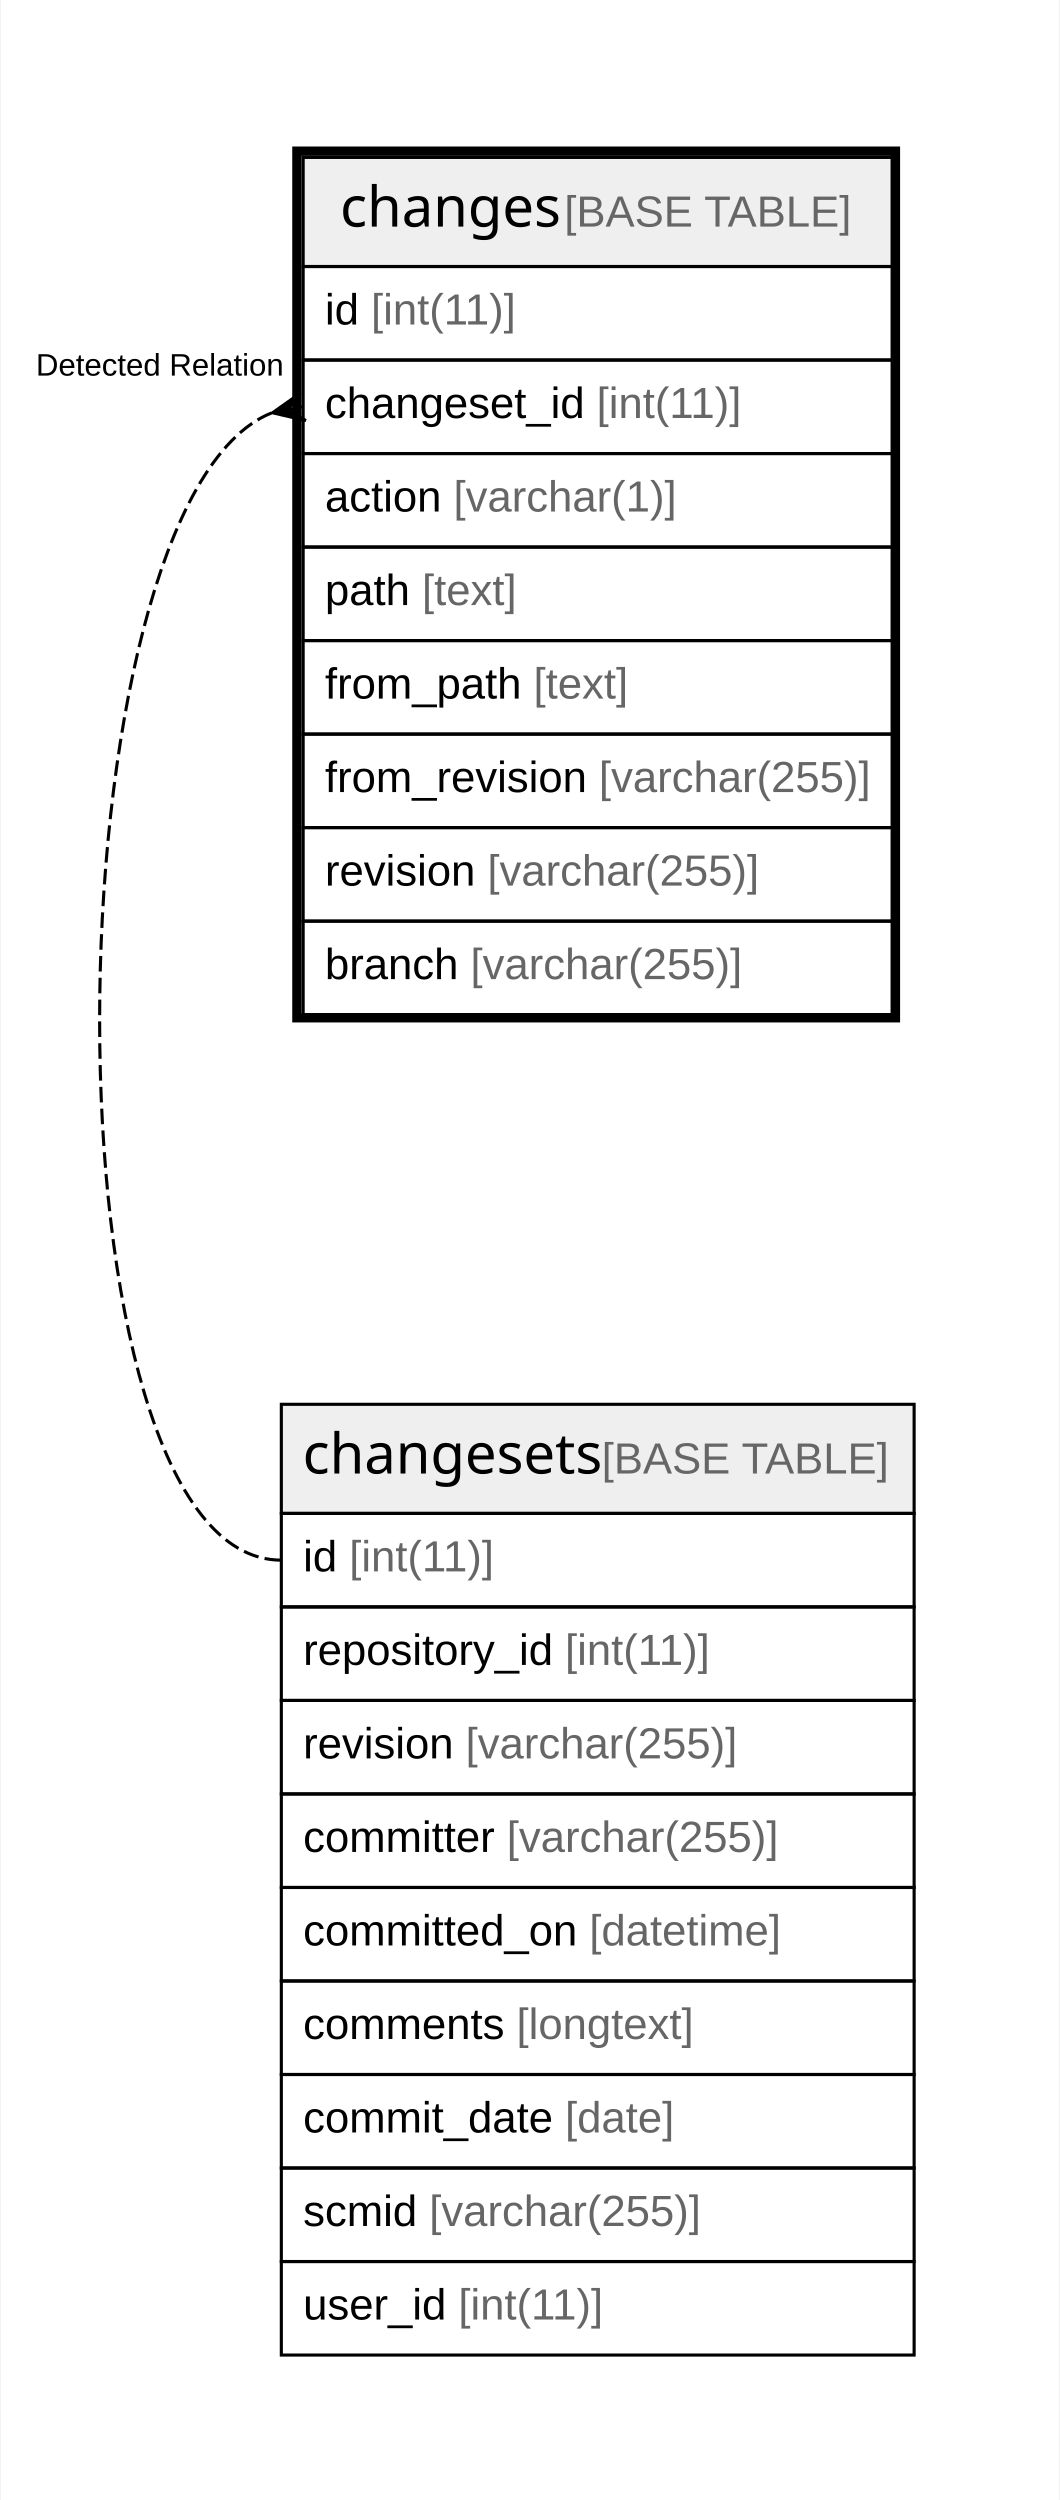
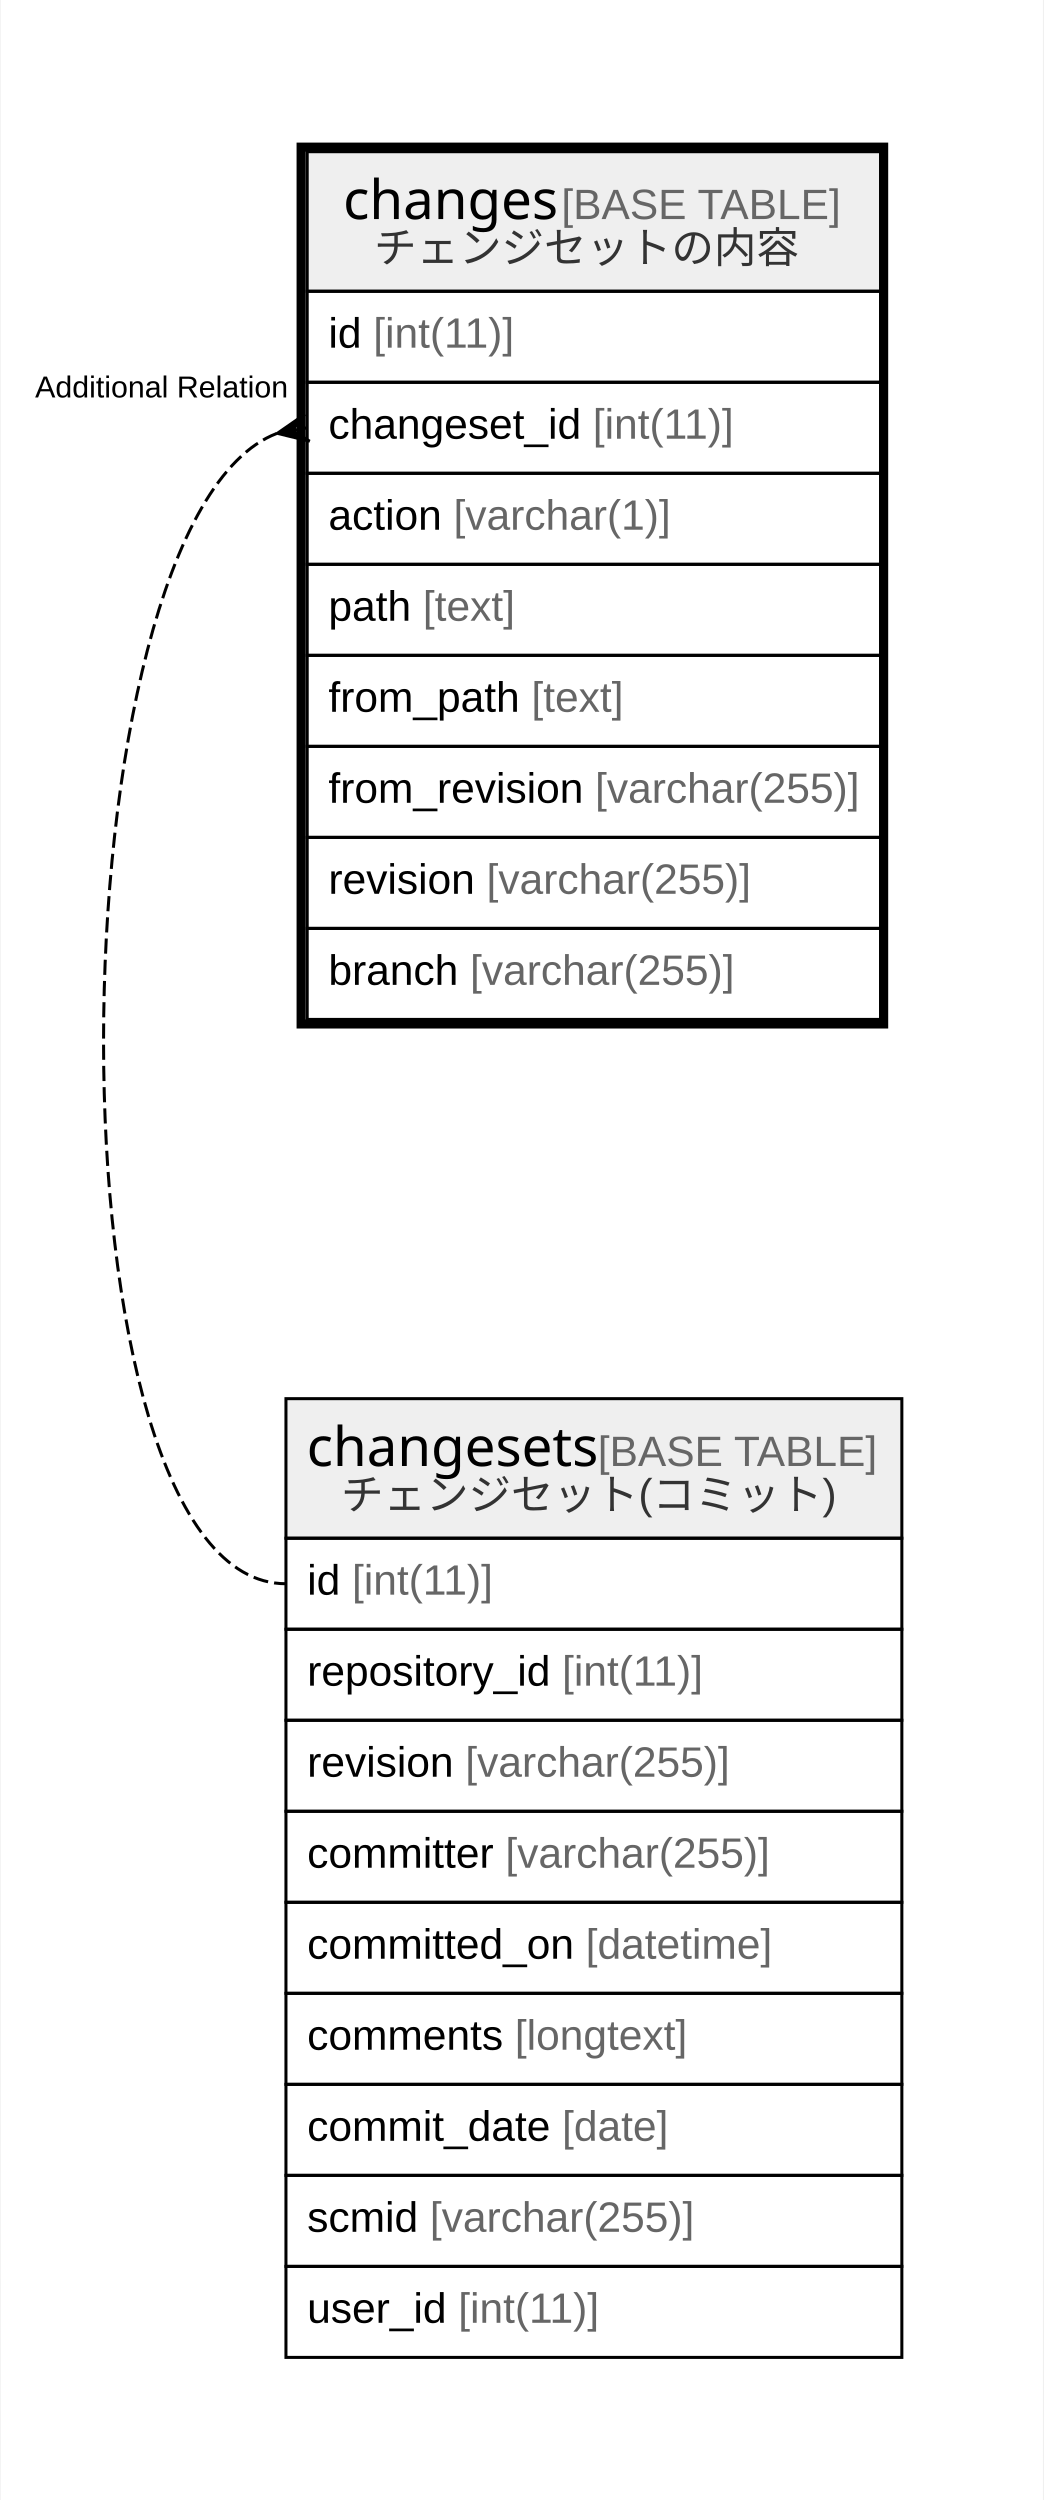
- <svg xmlns="http://www.w3.org/2000/svg" width="340pt" height="802pt" viewBox="0.00 0.00 339.50 802.00">
-   <g id="graph0" class="graph" transform="scale(1 1) rotate(0) translate(4 798)">
-     <polygon fill="#ffffff" stroke="transparent" points="-4,4 -4,-798 335.5,-798 335.5,4 -4,4" />
+ <svg xmlns="http://www.w3.org/2000/svg" width="344pt" height="824pt" viewBox="0.00 0.00 343.50 824.00">
+   <g id="graph0" class="graph" transform="scale(1 1) rotate(0) translate(4 820)">
+     <polygon fill="#ffffff" stroke="transparent" points="-4,4 -4,-820 339.5,-820 339.5,4 -4,4" />
    <g id="node1" class="node">
-       <polygon fill="#efefef" stroke="transparent" points="93,-712.5 93,-747.5 282,-747.5 282,-712.5 93,-712.5" />
-       <polygon fill="none" stroke="#000000" points="93,-712.5 93,-747.5 282,-747.5 282,-712.5 93,-712.5" />
-       <text text-anchor="start" x="104.858" y="-725.3" font-family="Arial Bold" font-size="18.00" fill="#000000">changes</text>
-       <text text-anchor="start" x="172.889" y="-725.3" font-family="Arial" font-size="14.00" fill="#000000"> </text>
-       <text text-anchor="start" x="176.779" y="-725.3" font-family="Arial" font-size="14.00" fill="#666666">[BASE TABLE]</text>
-       <polygon fill="none" stroke="#000000" points="93,-682.5 93,-712.5 282,-712.5 282,-682.5 93,-682.5" />
-       <text text-anchor="start" x="100" y="-693.9" font-family="Arial" font-size="14.00" fill="#000000">id </text>
-       <text text-anchor="start" x="114.78" y="-693.9" font-family="Arial" font-size="14.00" fill="#666666">[int(11)]</text>
-       <polygon fill="none" stroke="#000000" points="93,-652.5 93,-682.5 282,-682.5 282,-652.5 93,-652.5" />
-       <text text-anchor="start" x="100" y="-663.9" font-family="Arial" font-size="14.00" fill="#000000">changeset_id </text>
-       <text text-anchor="start" x="187.149" y="-663.9" font-family="Arial" font-size="14.00" fill="#666666">[int(11)]</text>
-       <polygon fill="none" stroke="#000000" points="93,-622.5 93,-652.5 282,-652.5 282,-622.5 93,-622.5" />
-       <text text-anchor="start" x="100" y="-633.9" font-family="Arial" font-size="14.00" fill="#000000">action </text>
-       <text text-anchor="start" x="141.236" y="-633.9" font-family="Arial" font-size="14.00" fill="#666666">[varchar(1)]</text>
-       <polygon fill="none" stroke="#000000" points="93,-592.5 93,-622.5 282,-622.5 282,-592.5 93,-592.5" />
-       <text text-anchor="start" x="100" y="-603.9" font-family="Arial" font-size="14.00" fill="#000000">path </text>
-       <text text-anchor="start" x="131.129" y="-603.9" font-family="Arial" font-size="14.00" fill="#666666">[text]</text>
-       <polygon fill="none" stroke="#000000" points="93,-562.5 93,-592.5 282,-592.5 282,-562.5 93,-562.5" />
-       <text text-anchor="start" x="100" y="-573.9" font-family="Arial" font-size="14.00" fill="#000000">from_path </text>
-       <text text-anchor="start" x="166.906" y="-573.9" font-family="Arial" font-size="14.00" fill="#666666">[text]</text>
-       <polygon fill="none" stroke="#000000" points="93,-532.5 93,-562.5 282,-562.5 282,-532.5 93,-532.5" />
-       <text text-anchor="start" x="99.996" y="-543.9" font-family="Arial" font-size="14.00" fill="#000000">from_revision </text>
-       <text text-anchor="start" x="187.885" y="-543.9" font-family="Arial" font-size="14.00" fill="#666666">[varchar(255)]</text>
-       <polygon fill="none" stroke="#000000" points="93,-502.5 93,-532.5 282,-532.5 282,-502.5 93,-502.5" />
-       <text text-anchor="start" x="100" y="-513.9" font-family="Arial" font-size="14.00" fill="#000000">revision </text>
-       <text text-anchor="start" x="152.112" y="-513.9" font-family="Arial" font-size="14.00" fill="#666666">[varchar(255)]</text>
-       <polygon fill="none" stroke="#000000" points="93,-472.5 93,-502.5 282,-502.5 282,-472.5 93,-472.5" />
-       <text text-anchor="start" x="100" y="-483.9" font-family="Arial" font-size="14.00" fill="#000000">branch </text>
-       <text text-anchor="start" x="146.682" y="-483.9" font-family="Arial" font-size="14.00" fill="#666666">[varchar(255)]</text>
-       <polygon fill="none" stroke="#000000" stroke-width="3" points="91,-471.5 91,-749.5 283,-749.5 283,-471.5 91,-471.5" />
+       <polygon fill="#efefef" stroke="transparent" points="97,-724 97,-770 286,-770 286,-724 97,-724" />
+       <polygon fill="none" stroke="#000000" points="97,-724 97,-770 286,-770 286,-724 97,-724" />
+       <text text-anchor="start" x="108.858" y="-747.8" font-family="Arial Bold" font-size="18.00" fill="#000000">changes</text>
+       <text text-anchor="start" x="176.889" y="-747.8" font-family="Arial" font-size="14.00" fill="#000000"> </text>
+       <text text-anchor="start" x="180.779" y="-747.8" font-family="Arial" font-size="14.00" fill="#666666">[BASE TABLE]</text>
+       <text text-anchor="start" x="119.049" y="-733.4" font-family="Arial" font-size="14.00" fill="#333333">チェンジセットの内容</text>
+       <polygon fill="none" stroke="#000000" points="97,-694 97,-724 286,-724 286,-694 97,-694" />
+       <text text-anchor="start" x="104" y="-705.4" font-family="Arial" font-size="14.00" fill="#000000">id </text>
+       <text text-anchor="start" x="118.78" y="-705.4" font-family="Arial" font-size="14.00" fill="#666666">[int(11)]</text>
+       <polygon fill="none" stroke="#000000" points="97,-664 97,-694 286,-694 286,-664 97,-664" />
+       <text text-anchor="start" x="104" y="-675.4" font-family="Arial" font-size="14.00" fill="#000000">changeset_id </text>
+       <text text-anchor="start" x="191.149" y="-675.4" font-family="Arial" font-size="14.00" fill="#666666">[int(11)]</text>
+       <polygon fill="none" stroke="#000000" points="97,-634 97,-664 286,-664 286,-634 97,-634" />
+       <text text-anchor="start" x="104" y="-645.4" font-family="Arial" font-size="14.00" fill="#000000">action </text>
+       <text text-anchor="start" x="145.236" y="-645.4" font-family="Arial" font-size="14.00" fill="#666666">[varchar(1)]</text>
+       <polygon fill="none" stroke="#000000" points="97,-604 97,-634 286,-634 286,-604 97,-604" />
+       <text text-anchor="start" x="104" y="-615.4" font-family="Arial" font-size="14.00" fill="#000000">path </text>
+       <text text-anchor="start" x="135.129" y="-615.4" font-family="Arial" font-size="14.00" fill="#666666">[text]</text>
+       <polygon fill="none" stroke="#000000" points="97,-574 97,-604 286,-604 286,-574 97,-574" />
+       <text text-anchor="start" x="104" y="-585.4" font-family="Arial" font-size="14.00" fill="#000000">from_path </text>
+       <text text-anchor="start" x="170.906" y="-585.4" font-family="Arial" font-size="14.00" fill="#666666">[text]</text>
+       <polygon fill="none" stroke="#000000" points="97,-544 97,-574 286,-574 286,-544 97,-544" />
+       <text text-anchor="start" x="103.996" y="-555.4" font-family="Arial" font-size="14.00" fill="#000000">from_revision </text>
+       <text text-anchor="start" x="191.885" y="-555.4" font-family="Arial" font-size="14.00" fill="#666666">[varchar(255)]</text>
+       <polygon fill="none" stroke="#000000" points="97,-514 97,-544 286,-544 286,-514 97,-514" />
+       <text text-anchor="start" x="104" y="-525.4" font-family="Arial" font-size="14.00" fill="#000000">revision </text>
+       <text text-anchor="start" x="156.112" y="-525.4" font-family="Arial" font-size="14.00" fill="#666666">[varchar(255)]</text>
+       <polygon fill="none" stroke="#000000" points="97,-484 97,-514 286,-514 286,-484 97,-484" />
+       <text text-anchor="start" x="104" y="-495.4" font-family="Arial" font-size="14.00" fill="#000000">branch </text>
+       <text text-anchor="start" x="150.682" y="-495.4" font-family="Arial" font-size="14.00" fill="#666666">[varchar(255)]</text>
+       <polygon fill="none" stroke="#000000" stroke-width="3" points="95,-482.5 95,-771.5 287,-771.5 287,-482.5 95,-482.5" />
    </g>
    <g id="node2" class="node">
-       <polygon fill="#efefef" stroke="transparent" points="86,-312.5 86,-347.5 289,-347.5 289,-312.5 86,-312.5" />
-       <polygon fill="none" stroke="#000000" points="86,-312.5 86,-347.5 289,-347.5 289,-312.5 86,-312.5" />
-       <text text-anchor="start" x="92.853" y="-325.3" font-family="Arial Bold" font-size="18.00" fill="#000000">changesets</text>
-       <text text-anchor="start" x="184.893" y="-325.3" font-family="Arial" font-size="14.00" fill="#000000"> </text>
-       <text text-anchor="start" x="188.783" y="-325.3" font-family="Arial" font-size="14.00" fill="#666666">[BASE TABLE]</text>
-       <polygon fill="none" stroke="#000000" points="86,-282.5 86,-312.5 289,-312.5 289,-282.5 86,-282.5" />
-       <text text-anchor="start" x="93" y="-293.9" font-family="Arial" font-size="14.00" fill="#000000">id </text>
-       <text text-anchor="start" x="107.78" y="-293.9" font-family="Arial" font-size="14.00" fill="#666666">[int(11)]</text>
-       <polygon fill="none" stroke="#000000" points="86,-252.5 86,-282.5 289,-282.5 289,-252.5 86,-252.5" />
-       <text text-anchor="start" x="93" y="-263.9" font-family="Arial" font-size="14.00" fill="#000000">repository_id </text>
-       <text text-anchor="start" x="177.011" y="-263.9" font-family="Arial" font-size="14.00" fill="#666666">[int(11)]</text>
-       <polygon fill="none" stroke="#000000" points="86,-222.5 86,-252.5 289,-252.5 289,-222.5 86,-222.5" />
-       <text text-anchor="start" x="93" y="-233.9" font-family="Arial" font-size="14.00" fill="#000000">revision </text>
-       <text text-anchor="start" x="145.112" y="-233.9" font-family="Arial" font-size="14.00" fill="#666666">[varchar(255)]</text>
-       <polygon fill="none" stroke="#000000" points="86,-192.5 86,-222.5 289,-222.5 289,-192.5 86,-192.5" />
-       <text text-anchor="start" x="93" y="-203.9" font-family="Arial" font-size="14.00" fill="#000000">committer </text>
-       <text text-anchor="start" x="158.325" y="-203.9" font-family="Arial" font-size="14.00" fill="#666666">[varchar(255)]</text>
-       <polygon fill="none" stroke="#000000" points="86,-162.5 86,-192.5 289,-192.5 289,-162.5 86,-162.5" />
-       <text text-anchor="start" x="93" y="-173.9" font-family="Arial" font-size="14.00" fill="#000000">committed_on </text>
-       <text text-anchor="start" x="184.795" y="-173.9" font-family="Arial" font-size="14.00" fill="#666666">[datetime]</text>
-       <polygon fill="none" stroke="#000000" points="86,-132.5 86,-162.5 289,-162.5 289,-132.5 86,-132.5" />
-       <text text-anchor="start" x="93" y="-143.9" font-family="Arial" font-size="14.00" fill="#000000">comments </text>
-       <text text-anchor="start" x="161.45" y="-143.9" font-family="Arial" font-size="14.00" fill="#666666">[longtext]</text>
-       <polygon fill="none" stroke="#000000" points="86,-102.5 86,-132.5 289,-132.5 289,-102.5 86,-102.5" />
-       <text text-anchor="start" x="93" y="-113.9" font-family="Arial" font-size="14.00" fill="#000000">commit_date </text>
-       <text text-anchor="start" x="177.013" y="-113.9" font-family="Arial" font-size="14.00" fill="#666666">[date]</text>
-       <polygon fill="none" stroke="#000000" points="86,-72.5 86,-102.5 289,-102.5 289,-72.5 86,-72.5" />
-       <text text-anchor="start" x="93" y="-83.9" font-family="Arial" font-size="14.00" fill="#000000">scmid </text>
-       <text text-anchor="start" x="133.44" y="-83.9" font-family="Arial" font-size="14.00" fill="#666666">[varchar(255)]</text>
-       <polygon fill="none" stroke="#000000" points="86,-42.5 86,-72.5 289,-72.5 289,-42.5 86,-42.5" />
-       <text text-anchor="start" x="93" y="-53.9" font-family="Arial" font-size="14.00" fill="#000000">user_id </text>
-       <text text-anchor="start" x="142.788" y="-53.9" font-family="Arial" font-size="14.00" fill="#666666">[int(11)]</text>
+       <polygon fill="#efefef" stroke="transparent" points="90,-313 90,-359 293,-359 293,-313 90,-313" />
+       <polygon fill="none" stroke="#000000" points="90,-313 90,-359 293,-359 293,-313 90,-313" />
+       <text text-anchor="start" x="96.853" y="-336.8" font-family="Arial Bold" font-size="18.00" fill="#000000">changesets</text>
+       <text text-anchor="start" x="188.893" y="-336.8" font-family="Arial" font-size="14.00" fill="#000000"> </text>
+       <text text-anchor="start" x="192.783" y="-336.8" font-family="Arial" font-size="14.00" fill="#666666">[BASE TABLE]</text>
+       <text text-anchor="start" x="108.168" y="-322.4" font-family="Arial" font-size="14.00" fill="#333333">チェンジセット(コミット)</text>
+       <polygon fill="none" stroke="#000000" points="90,-283 90,-313 293,-313 293,-283 90,-283" />
+       <text text-anchor="start" x="97" y="-294.4" font-family="Arial" font-size="14.00" fill="#000000">id </text>
+       <text text-anchor="start" x="111.78" y="-294.4" font-family="Arial" font-size="14.00" fill="#666666">[int(11)]</text>
+       <polygon fill="none" stroke="#000000" points="90,-253 90,-283 293,-283 293,-253 90,-253" />
+       <text text-anchor="start" x="97" y="-264.4" font-family="Arial" font-size="14.00" fill="#000000">repository_id </text>
+       <text text-anchor="start" x="181.011" y="-264.4" font-family="Arial" font-size="14.00" fill="#666666">[int(11)]</text>
+       <polygon fill="none" stroke="#000000" points="90,-223 90,-253 293,-253 293,-223 90,-223" />
+       <text text-anchor="start" x="97" y="-234.4" font-family="Arial" font-size="14.00" fill="#000000">revision </text>
+       <text text-anchor="start" x="149.112" y="-234.4" font-family="Arial" font-size="14.00" fill="#666666">[varchar(255)]</text>
+       <polygon fill="none" stroke="#000000" points="90,-193 90,-223 293,-223 293,-193 90,-193" />
+       <text text-anchor="start" x="97" y="-204.4" font-family="Arial" font-size="14.00" fill="#000000">committer </text>
+       <text text-anchor="start" x="162.325" y="-204.4" font-family="Arial" font-size="14.00" fill="#666666">[varchar(255)]</text>
+       <polygon fill="none" stroke="#000000" points="90,-163 90,-193 293,-193 293,-163 90,-163" />
+       <text text-anchor="start" x="97" y="-174.4" font-family="Arial" font-size="14.00" fill="#000000">committed_on </text>
+       <text text-anchor="start" x="188.795" y="-174.4" font-family="Arial" font-size="14.00" fill="#666666">[datetime]</text>
+       <polygon fill="none" stroke="#000000" points="90,-133 90,-163 293,-163 293,-133 90,-133" />
+       <text text-anchor="start" x="97" y="-144.4" font-family="Arial" font-size="14.00" fill="#000000">comments </text>
+       <text text-anchor="start" x="165.45" y="-144.4" font-family="Arial" font-size="14.00" fill="#666666">[longtext]</text>
+       <polygon fill="none" stroke="#000000" points="90,-103 90,-133 293,-133 293,-103 90,-103" />
+       <text text-anchor="start" x="97" y="-114.4" font-family="Arial" font-size="14.00" fill="#000000">commit_date </text>
+       <text text-anchor="start" x="181.013" y="-114.4" font-family="Arial" font-size="14.00" fill="#666666">[date]</text>
+       <polygon fill="none" stroke="#000000" points="90,-73 90,-103 293,-103 293,-73 90,-73" />
+       <text text-anchor="start" x="97" y="-84.4" font-family="Arial" font-size="14.00" fill="#000000">scmid </text>
+       <text text-anchor="start" x="137.44" y="-84.4" font-family="Arial" font-size="14.00" fill="#666666">[varchar(255)]</text>
+       <polygon fill="none" stroke="#000000" points="90,-43 90,-73 293,-73 293,-43 90,-43" />
+       <text text-anchor="start" x="97" y="-54.4" font-family="Arial" font-size="14.00" fill="#000000">user_id </text>
+       <text text-anchor="start" x="146.788" y="-54.4" font-family="Arial" font-size="14.00" fill="#666666">[int(11)]</text>
    </g>
    <g id="edge1" class="edge">
-       <path fill="none" stroke="#000000" stroke-dasharray="5,2" d="M82.817,-665.509C10.326,-636.386 7.297,-297.5 86,-297.5" />
-       <polygon fill="#000000" stroke="#000000" points="83.186,-665.581 92.137,-671.916 88.093,-666.541 93,-667.5 93,-667.5 93,-667.5 88.093,-666.541 93.863,-663.084 83.186,-665.581 83.186,-665.581" />
-       <text text-anchor="start" x="7.268" y="-677.5" font-family="Arial" font-size="10.00" fill="#000000">Detected Relation</text>
+       <path fill="none" stroke="#000000" stroke-dasharray="5,2" d="M86.973,-677.13C11.899,-648.387 8.792,-298 90,-298" />
+       <polygon fill="#000000" stroke="#000000" points="87.17,-677.166 96.175,-683.424 92.085,-678.083 97,-679 97,-679 97,-679 92.085,-678.083 97.825,-674.576 87.17,-677.166 87.17,-677.166" />
+       <text text-anchor="start" x="7.324" y="-689" font-family="Arial" font-size="10.00" fill="#000000">Additional Relation</text>
    </g>
  </g>
</svg>
